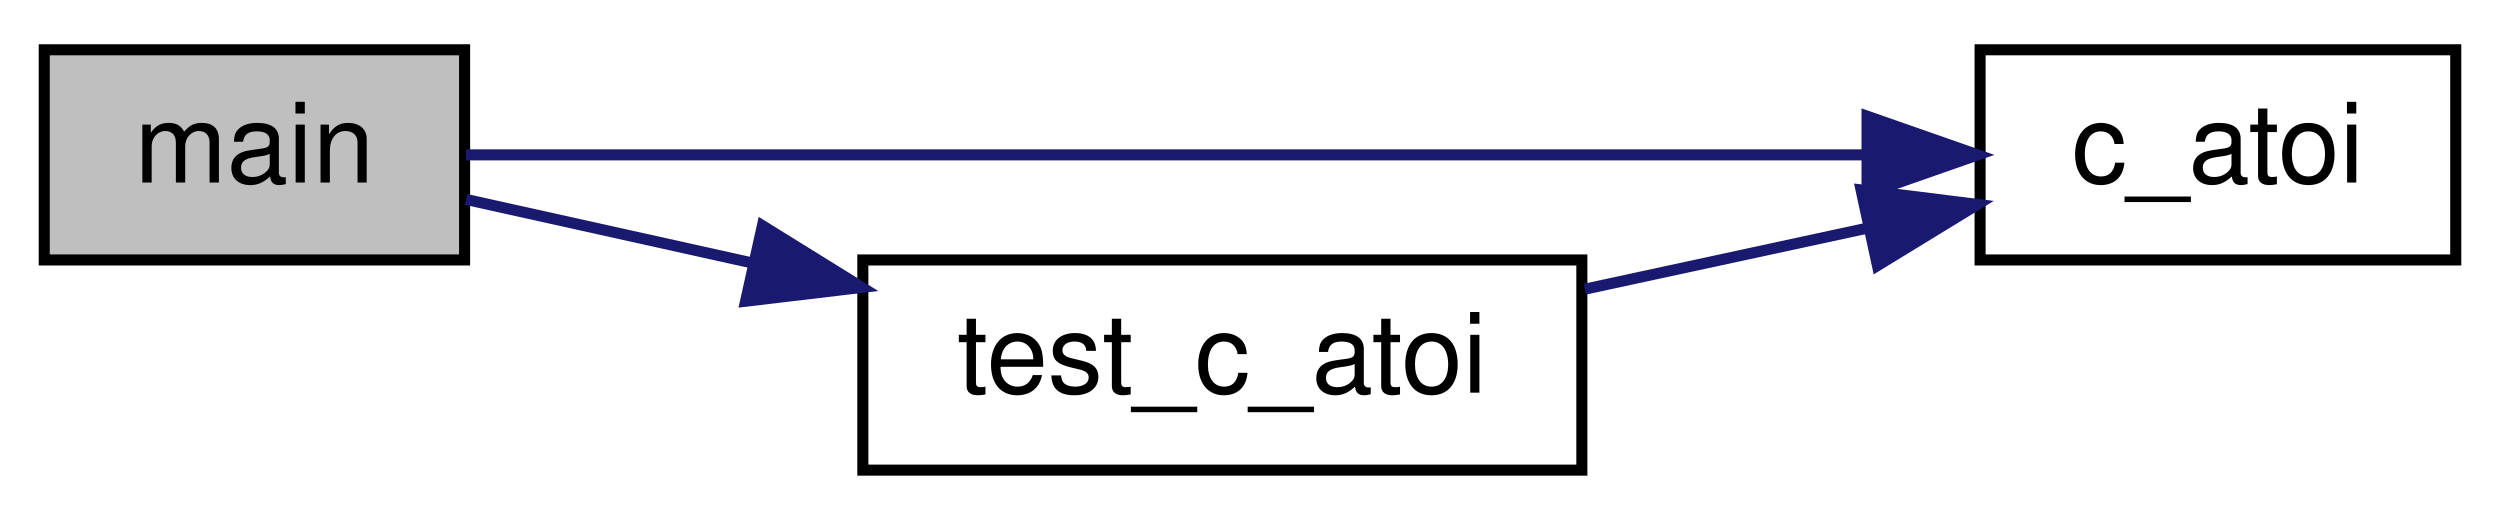
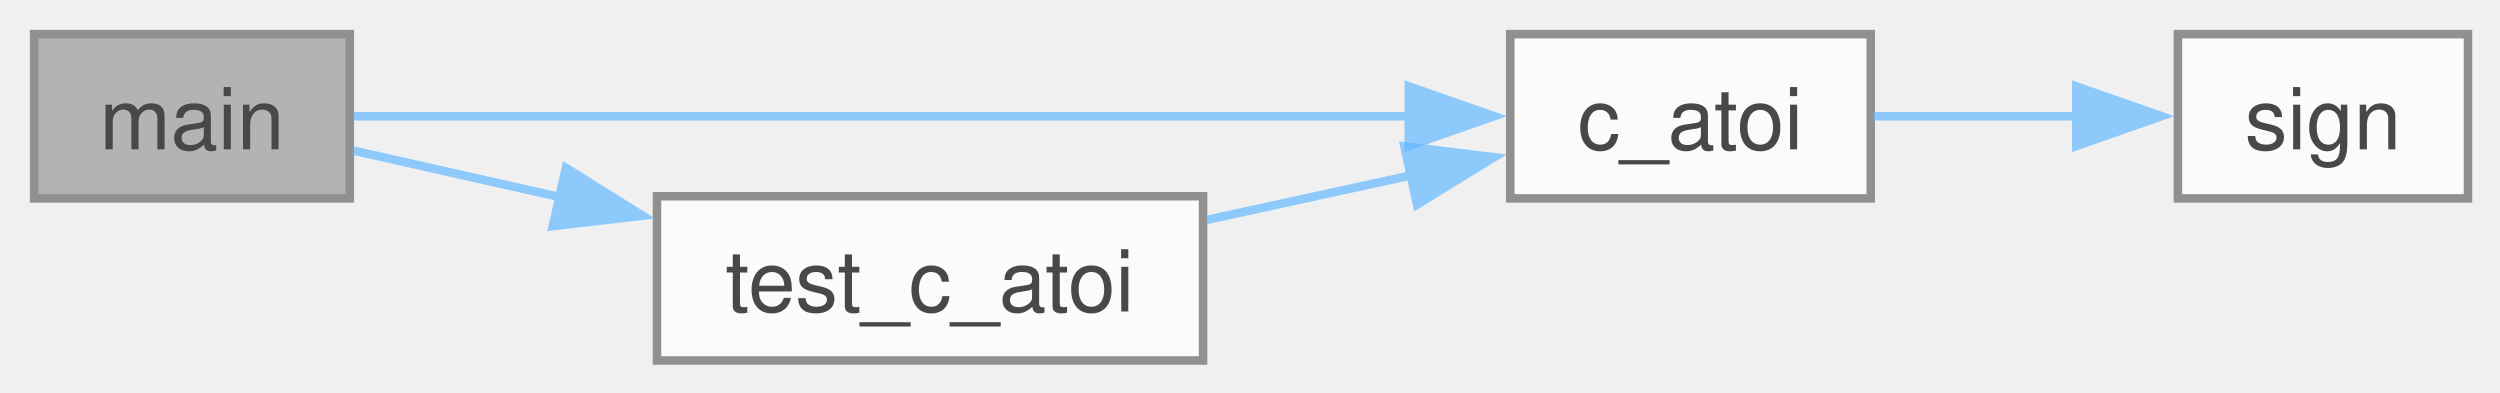
- <svg xmlns="http://www.w3.org/2000/svg" xmlns:xlink="http://www.w3.org/1999/xlink" width="226pt" height="47pt" viewBox="0.00 0.00 226.00 47.00">
-   <g id="graph0" class="graph" transform="scale(1 1) rotate(0) translate(4 43)">
-     <polygon fill="white" stroke="transparent" points="-4,4 -4,-43 222,-43 222,4 -4,4" />
-     <g id="node1" class="node">
-       <g id="a_node1">
-         <a xlink:title="the main function take one argument of type char* example : .">
-           <polygon fill="#bfbfbf" stroke="black" points="0,-19.5 0,-38.5 38,-38.5 38,-19.5 0,-19.5" />
-           <text text-anchor="middle" x="19" y="-26.5" font-family="Helvetica,sans-Serif" font-size="10.00">main</text>
-         </a>
+ <svg xmlns="http://www.w3.org/2000/svg" xmlns:xlink="http://www.w3.org/1999/xlink" width="293pt" height="46pt" viewBox="0.00 0.00 293.00 46.00">
+   <svg id="main" version="1.1" xml:space="preserve">
+     <style type="text/css">
+ .node, .edge {opacity: 0.7;}
+ .node.selected, .edge.selected {opacity: 1;}
+ .edge:hover path { stroke: red; }
+ .edge:hover polygon { stroke: red; fill: red; }
+ </style>
+     <svg id="graph" class="graph">
+       <g id="graph0" class="graph" transform="scale(1 1) rotate(0) translate(4 42.25)">
+         <g id="Node000001" class="node">
+           <g id="a_Node000001">
+             <a xlink:title="the main function take one argument of type char* example : .">
+               <polygon fill="#999999" stroke="#666666" points="37,-38.25 0,-38.25 0,-19 37,-19 37,-38.25" />
+               <text xml:space="preserve" text-anchor="middle" x="18.5" y="-24.75" font-family="Helvetica,sans-Serif" font-size="10.00">main</text>
+             </a>
+           </g>
+         </g>
+         <g id="Node000002" class="node">
+           <g id="a_Node000002">
+             <a xlink:href="../../d7/dd8/c__atoi__str__to__integer_8c.html#ad19049ebfc2088bc1e75e7e958f7b60f" target="_top" xlink:title="the function take a string and return an integer">
+               <polygon fill="white" stroke="#666666" points="215.25,-38.25 173,-38.25 173,-19 215.25,-19 215.25,-38.25" />
+               <text xml:space="preserve" text-anchor="middle" x="194.12" y="-24.75" font-family="Helvetica,sans-Serif" font-size="10.00">c_atoi</text>
+             </a>
+           </g>
+         </g>
+         <g id="edge1_Node000001_Node000002" class="edge">
+           <g id="a_edge1_Node000001_Node000002">
+             <a xlink:title=" ">
+               <path fill="none" stroke="#63b8ff" d="M37.43,-28.62C66.62,-28.62 124.81,-28.62 161.2,-28.62" />
+               <polygon fill="#63b8ff" stroke="#63b8ff" points="161.11,-32.13 171.11,-28.63 161.11,-25.13 161.11,-32.13" />
+             </a>
+           </g>
+         </g>
+         <g id="Node000004" class="node">
+           <g id="a_Node000004">
+             <a xlink:href="../../d7/dd8/c__atoi__str__to__integer_8c.html#a8c66c03637e48e375b80b5d7791e57be" target="_top" xlink:title="test the function implementation">
+               <polygon fill="white" stroke="#666666" points="137,-19.25 73,-19.25 73,0 137,0 137,-19.25" />
+               <text xml:space="preserve" text-anchor="middle" x="105" y="-5.75" font-family="Helvetica,sans-Serif" font-size="10.00">test_c_atoi</text>
+             </a>
+           </g>
+         </g>
+         <g id="edge3_Node000001_Node000004" class="edge">
+           <g id="a_edge3_Node000001_Node000004">
+             <a xlink:title=" ">
+               <path fill="none" stroke="#63b8ff" d="M37.42,-24.6C44.56,-22.99 53.11,-21.07 61.66,-19.14" />
+               <polygon fill="#63b8ff" stroke="#63b8ff" points="62.33,-22.58 71.31,-16.97 60.79,-15.75 62.33,-22.58" />
+             </a>
+           </g>
+         </g>
+         <g id="Node000003" class="node">
+           <g id="a_Node000003">
+             <a xlink:href="../../da/d4a/bisection__method_8c.html#a858396a5abdb7865e71cf803fdcb37ae" target="_top" xlink:title="Function to check if two input values have the same sign (the property of being positive or negative)">
+               <polygon fill="white" stroke="#666666" points="285.25,-38.25 251.25,-38.25 251.25,-19 285.25,-19 285.25,-38.25" />
+               <text xml:space="preserve" text-anchor="middle" x="268.25" y="-24.75" font-family="Helvetica,sans-Serif" font-size="10.00">sign</text>
+             </a>
+           </g>
+         </g>
+         <g id="edge2_Node000002_Node000003" class="edge">
+           <g id="a_edge2_Node000002_Node000003">
+             <a xlink:title=" ">
+               <path fill="none" stroke="#63b8ff" d="M215.6,-28.62C223.01,-28.62 231.51,-28.62 239.45,-28.62" />
+               <polygon fill="#63b8ff" stroke="#63b8ff" points="239.33,-32.13 249.33,-28.63 239.33,-25.13 239.33,-32.13" />
+             </a>
+           </g>
+         </g>
+         <g id="edge4_Node000004_Node000002" class="edge">
+           <g id="a_edge4_Node000004_Node000002">
+             <a xlink:title=" ">
+               <path fill="none" stroke="#63b8ff" d="M137.45,-16.48C145.31,-18.2 153.74,-20.04 161.61,-21.75" />
+               <polygon fill="#63b8ff" stroke="#63b8ff" points="160.59,-25.11 171.11,-23.82 162.08,-18.27 160.59,-25.11" />
+             </a>
+           </g>
+         </g>
      </g>
-     </g>
-     <g id="node2" class="node">
-       <g id="a_node2">
-         <a xlink:href="../../d7/dd8/c__atoi__str__to__integer_8c.html#ad19049ebfc2088bc1e75e7e958f7b60f" target="_top" xlink:title="the function take a string and return an integer">
-           <polygon fill="white" stroke="black" points="175,-19.5 175,-38.5 218,-38.5 218,-19.5 175,-19.5" />
-           <text text-anchor="middle" x="196.5" y="-26.5" font-family="Helvetica,sans-Serif" font-size="10.00">c_atoi</text>
-         </a>
-       </g>
-     </g>
-     <g id="edge1" class="edge">
-       <path fill="none" stroke="midnightblue" d="M38.12,-29C68.01,-29 127.99,-29 164.65,-29" />
-       <polygon fill="midnightblue" stroke="midnightblue" points="164.78,-32.5 174.78,-29 164.78,-25.5 164.78,-32.5" />
-     </g>
-     <g id="node3" class="node">
-       <g id="a_node3">
-         <a xlink:href="../../d7/dd8/c__atoi__str__to__integer_8c.html#a8c66c03637e48e375b80b5d7791e57be" target="_top" xlink:title="test the function implementation">
-           <polygon fill="white" stroke="black" points="74,-0.5 74,-19.5 139,-19.5 139,-0.5 74,-0.5" />
-           <text text-anchor="middle" x="106.5" y="-7.5" font-family="Helvetica,sans-Serif" font-size="10.00">test_c_atoi</text>
-         </a>
-       </g>
-     </g>
-     <g id="edge2" class="edge">
-       <path fill="none" stroke="midnightblue" d="M38.13,-24.97C45.76,-23.27 54.98,-21.23 64.12,-19.2" />
-       <polygon fill="midnightblue" stroke="midnightblue" points="64.92,-22.6 73.92,-17.02 63.4,-15.77 64.92,-22.6" />
-     </g>
-     <g id="edge3" class="edge">
-       <path fill="none" stroke="midnightblue" d="M139.27,-16.86C147.58,-18.65 156.52,-20.58 164.77,-22.37" />
-       <polygon fill="midnightblue" stroke="midnightblue" points="164.24,-25.83 174.76,-24.52 165.72,-18.99 164.24,-25.83" />
-     </g>
-   </g>
+     </svg>
+   </svg>
+   <style type="text/css">
+ 
+ [data-mouse-over-selected='false'] { opacity: 0.7; }
+ [data-mouse-over-selected='true']  { opacity: 1.0; }
+ 
+ </style>
</svg>
